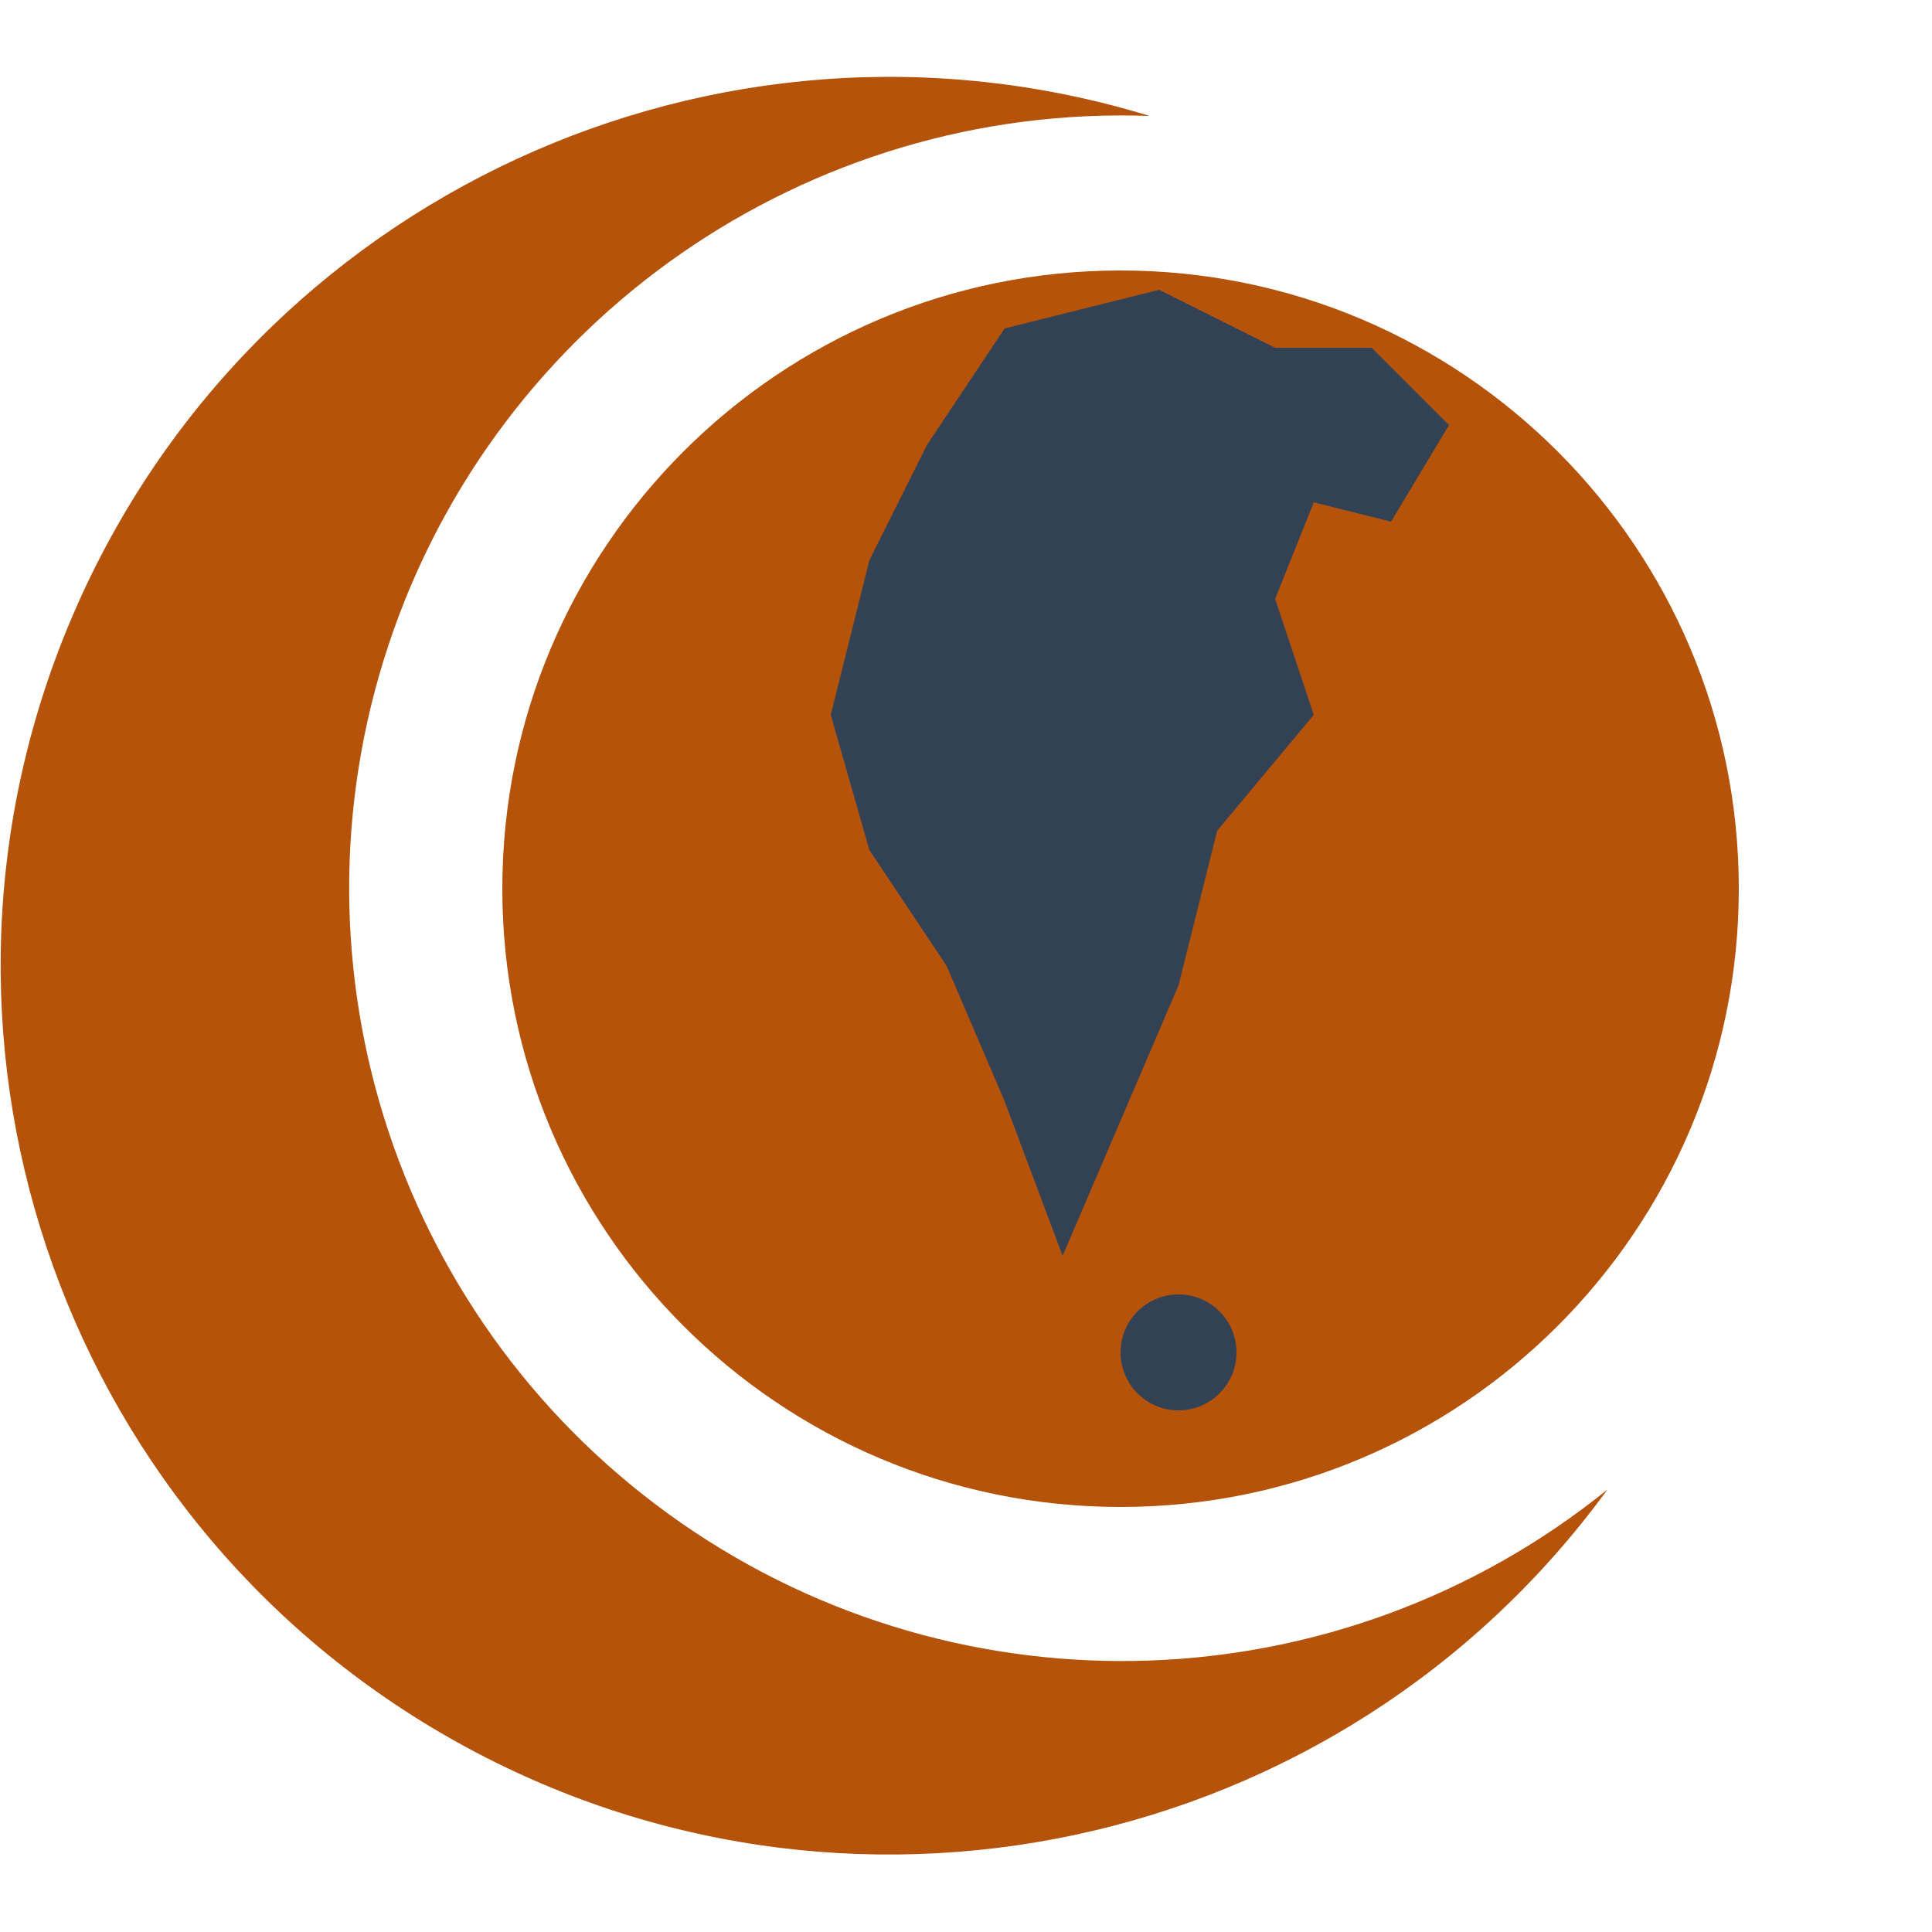
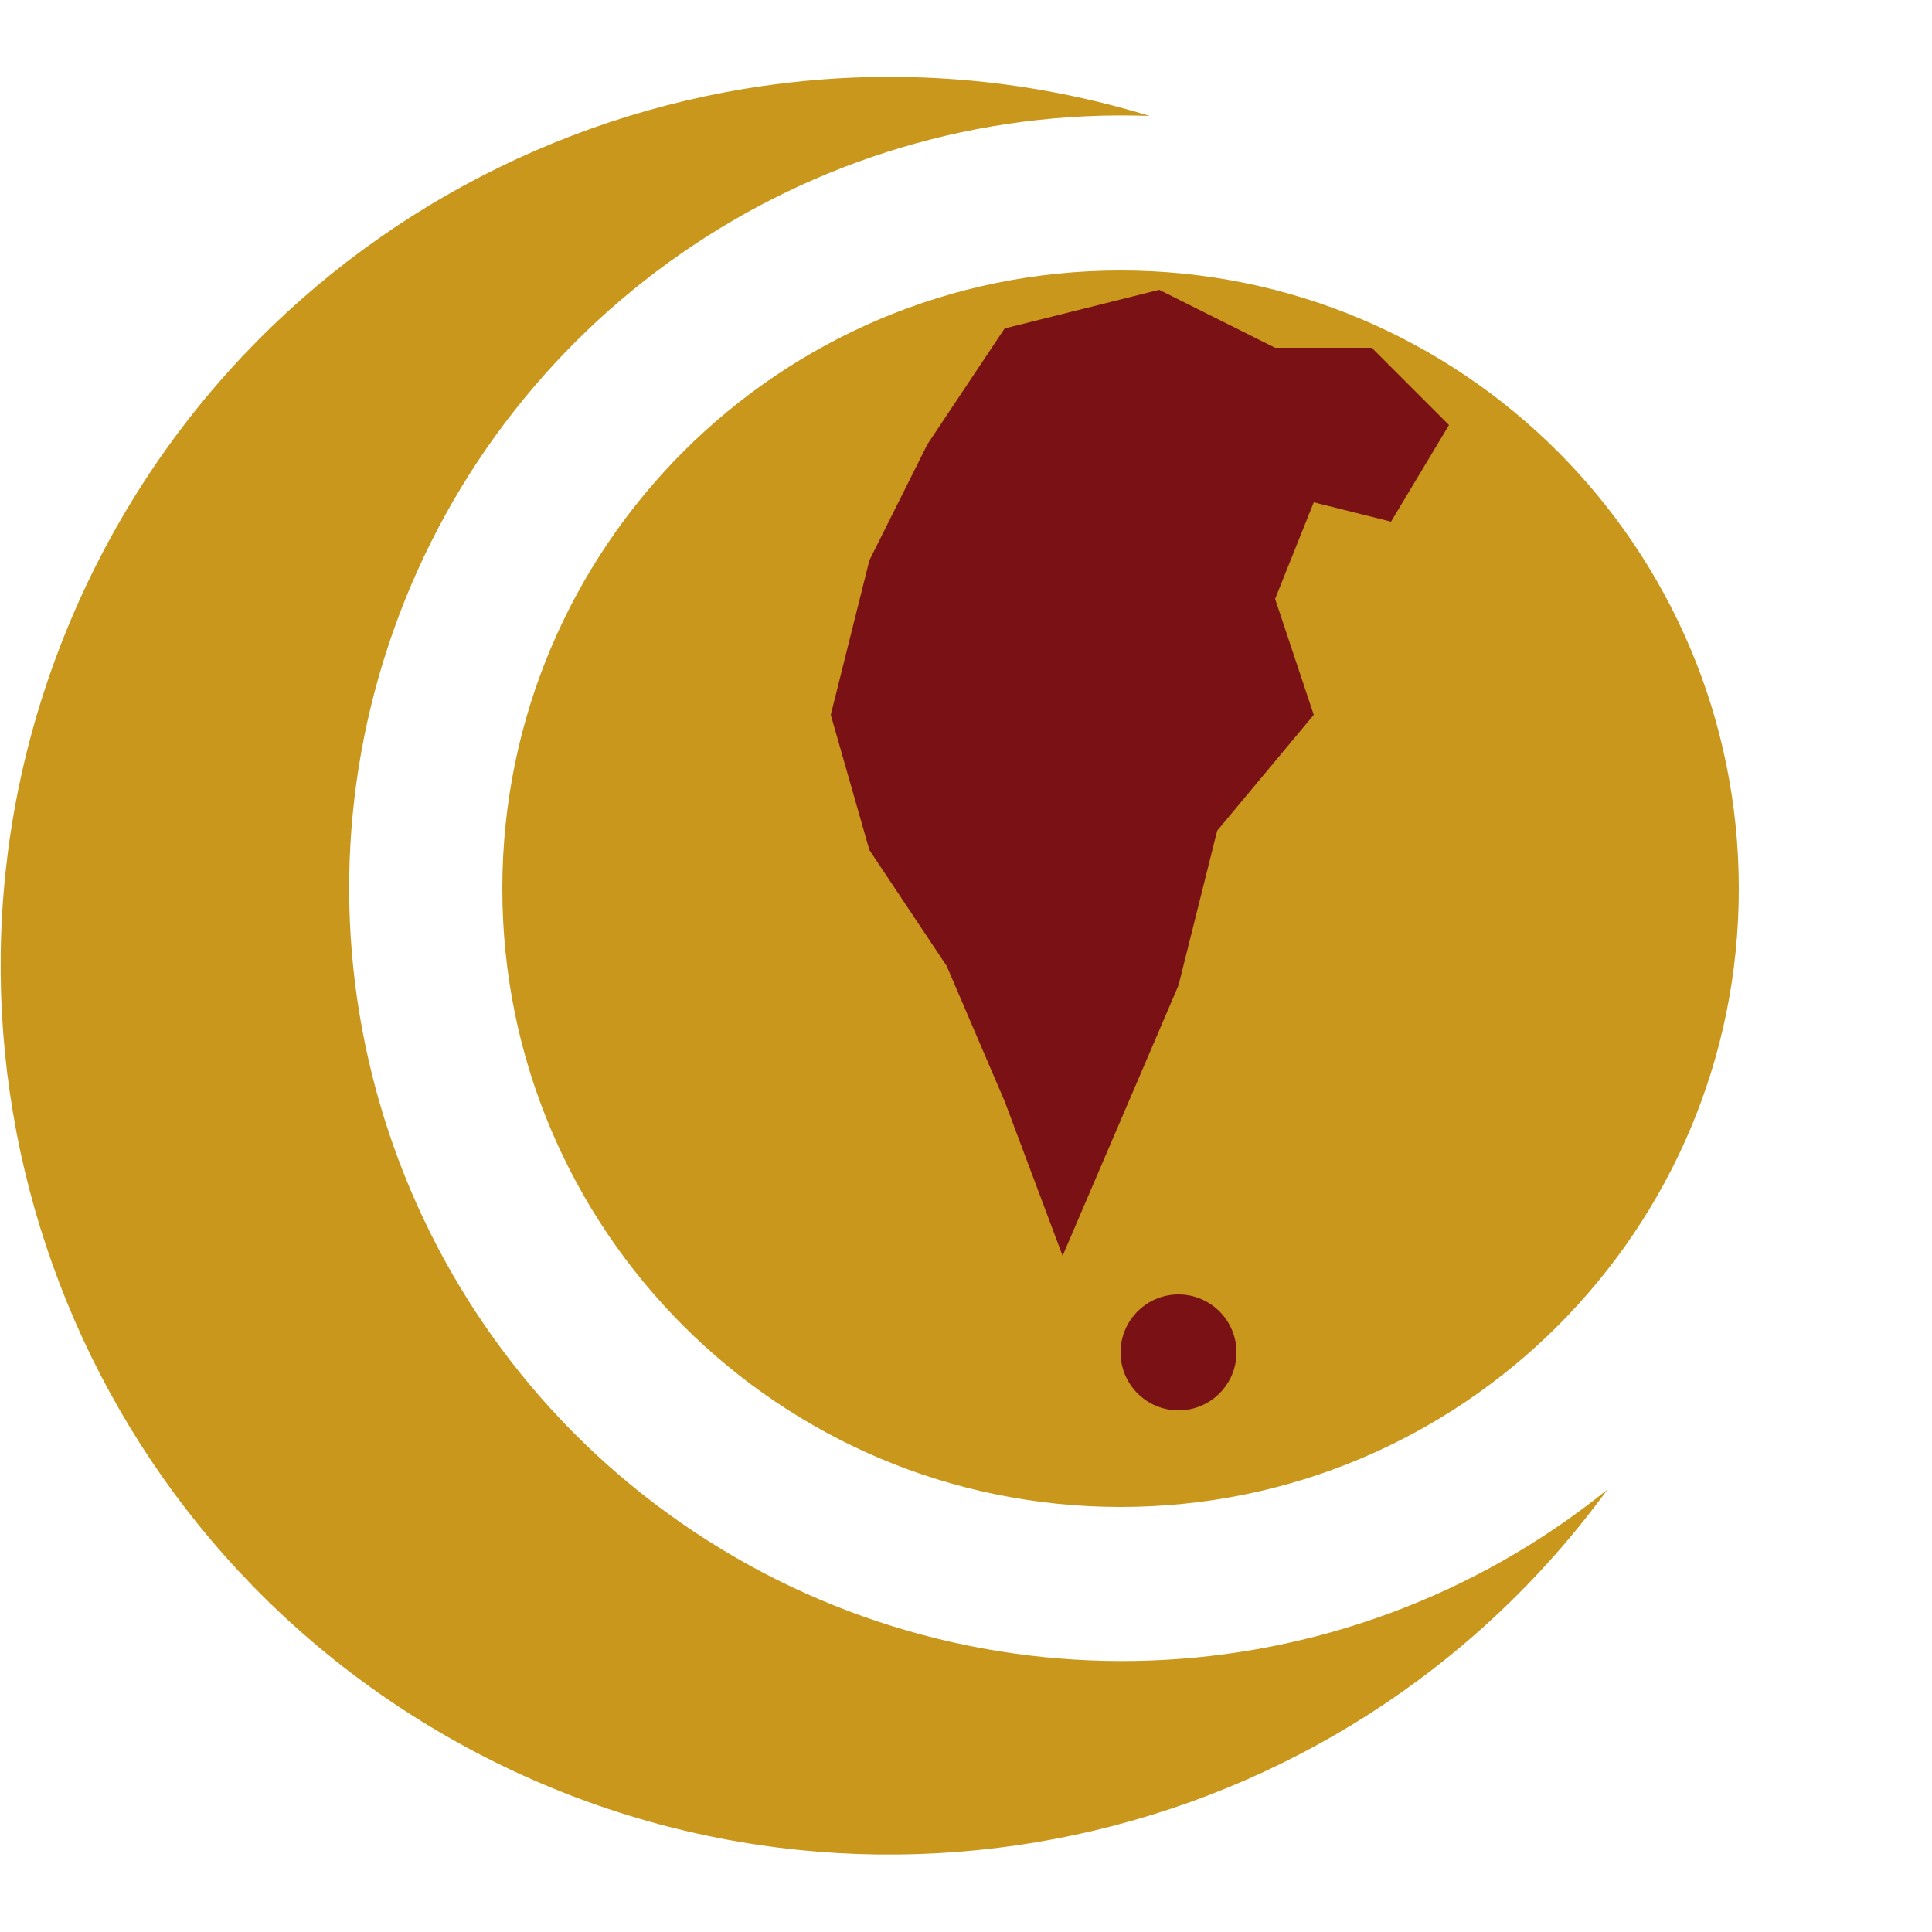
<svg xmlns="http://www.w3.org/2000/svg" viewBox="0 0 100 100">
-   <path d="M59.5 6A46 46 0 1 0 83.2 77.1 40 40 0 1 1 59.5 6Z" fill="#B45309" />
-   <circle cx="58" cy="46" r="32" fill="#B45309" />
-   <path d="M52 17 60 15 66 18 71 18 75 22 72 27 68 26 66 31 68 37 63 43 61 51 58 58 55 65 52 57 49 50 45 44 43 37 45 29 48 23Z" fill="#334155" />
-   <circle cx="61" cy="70" r="3" fill="#334155" />
+   <path d="M59.5 6A46 46 0 1 0 83.2 77.1 40 40 0 1 1 59.5 6Z" fill="#c9971c" />
+   <circle cx="58" cy="46" r="32" fill="#c9971c" />
+   <path d="M52 17 60 15 66 18 71 18 75 22 72 27 68 26 66 31 68 37 63 43 61 51 58 58 55 65 52 57 49 50 45 44 43 37 45 29 48 23Z" fill="#7a1115" />
+   <circle cx="61" cy="70" r="3" fill="#7a1115" />
</svg>
